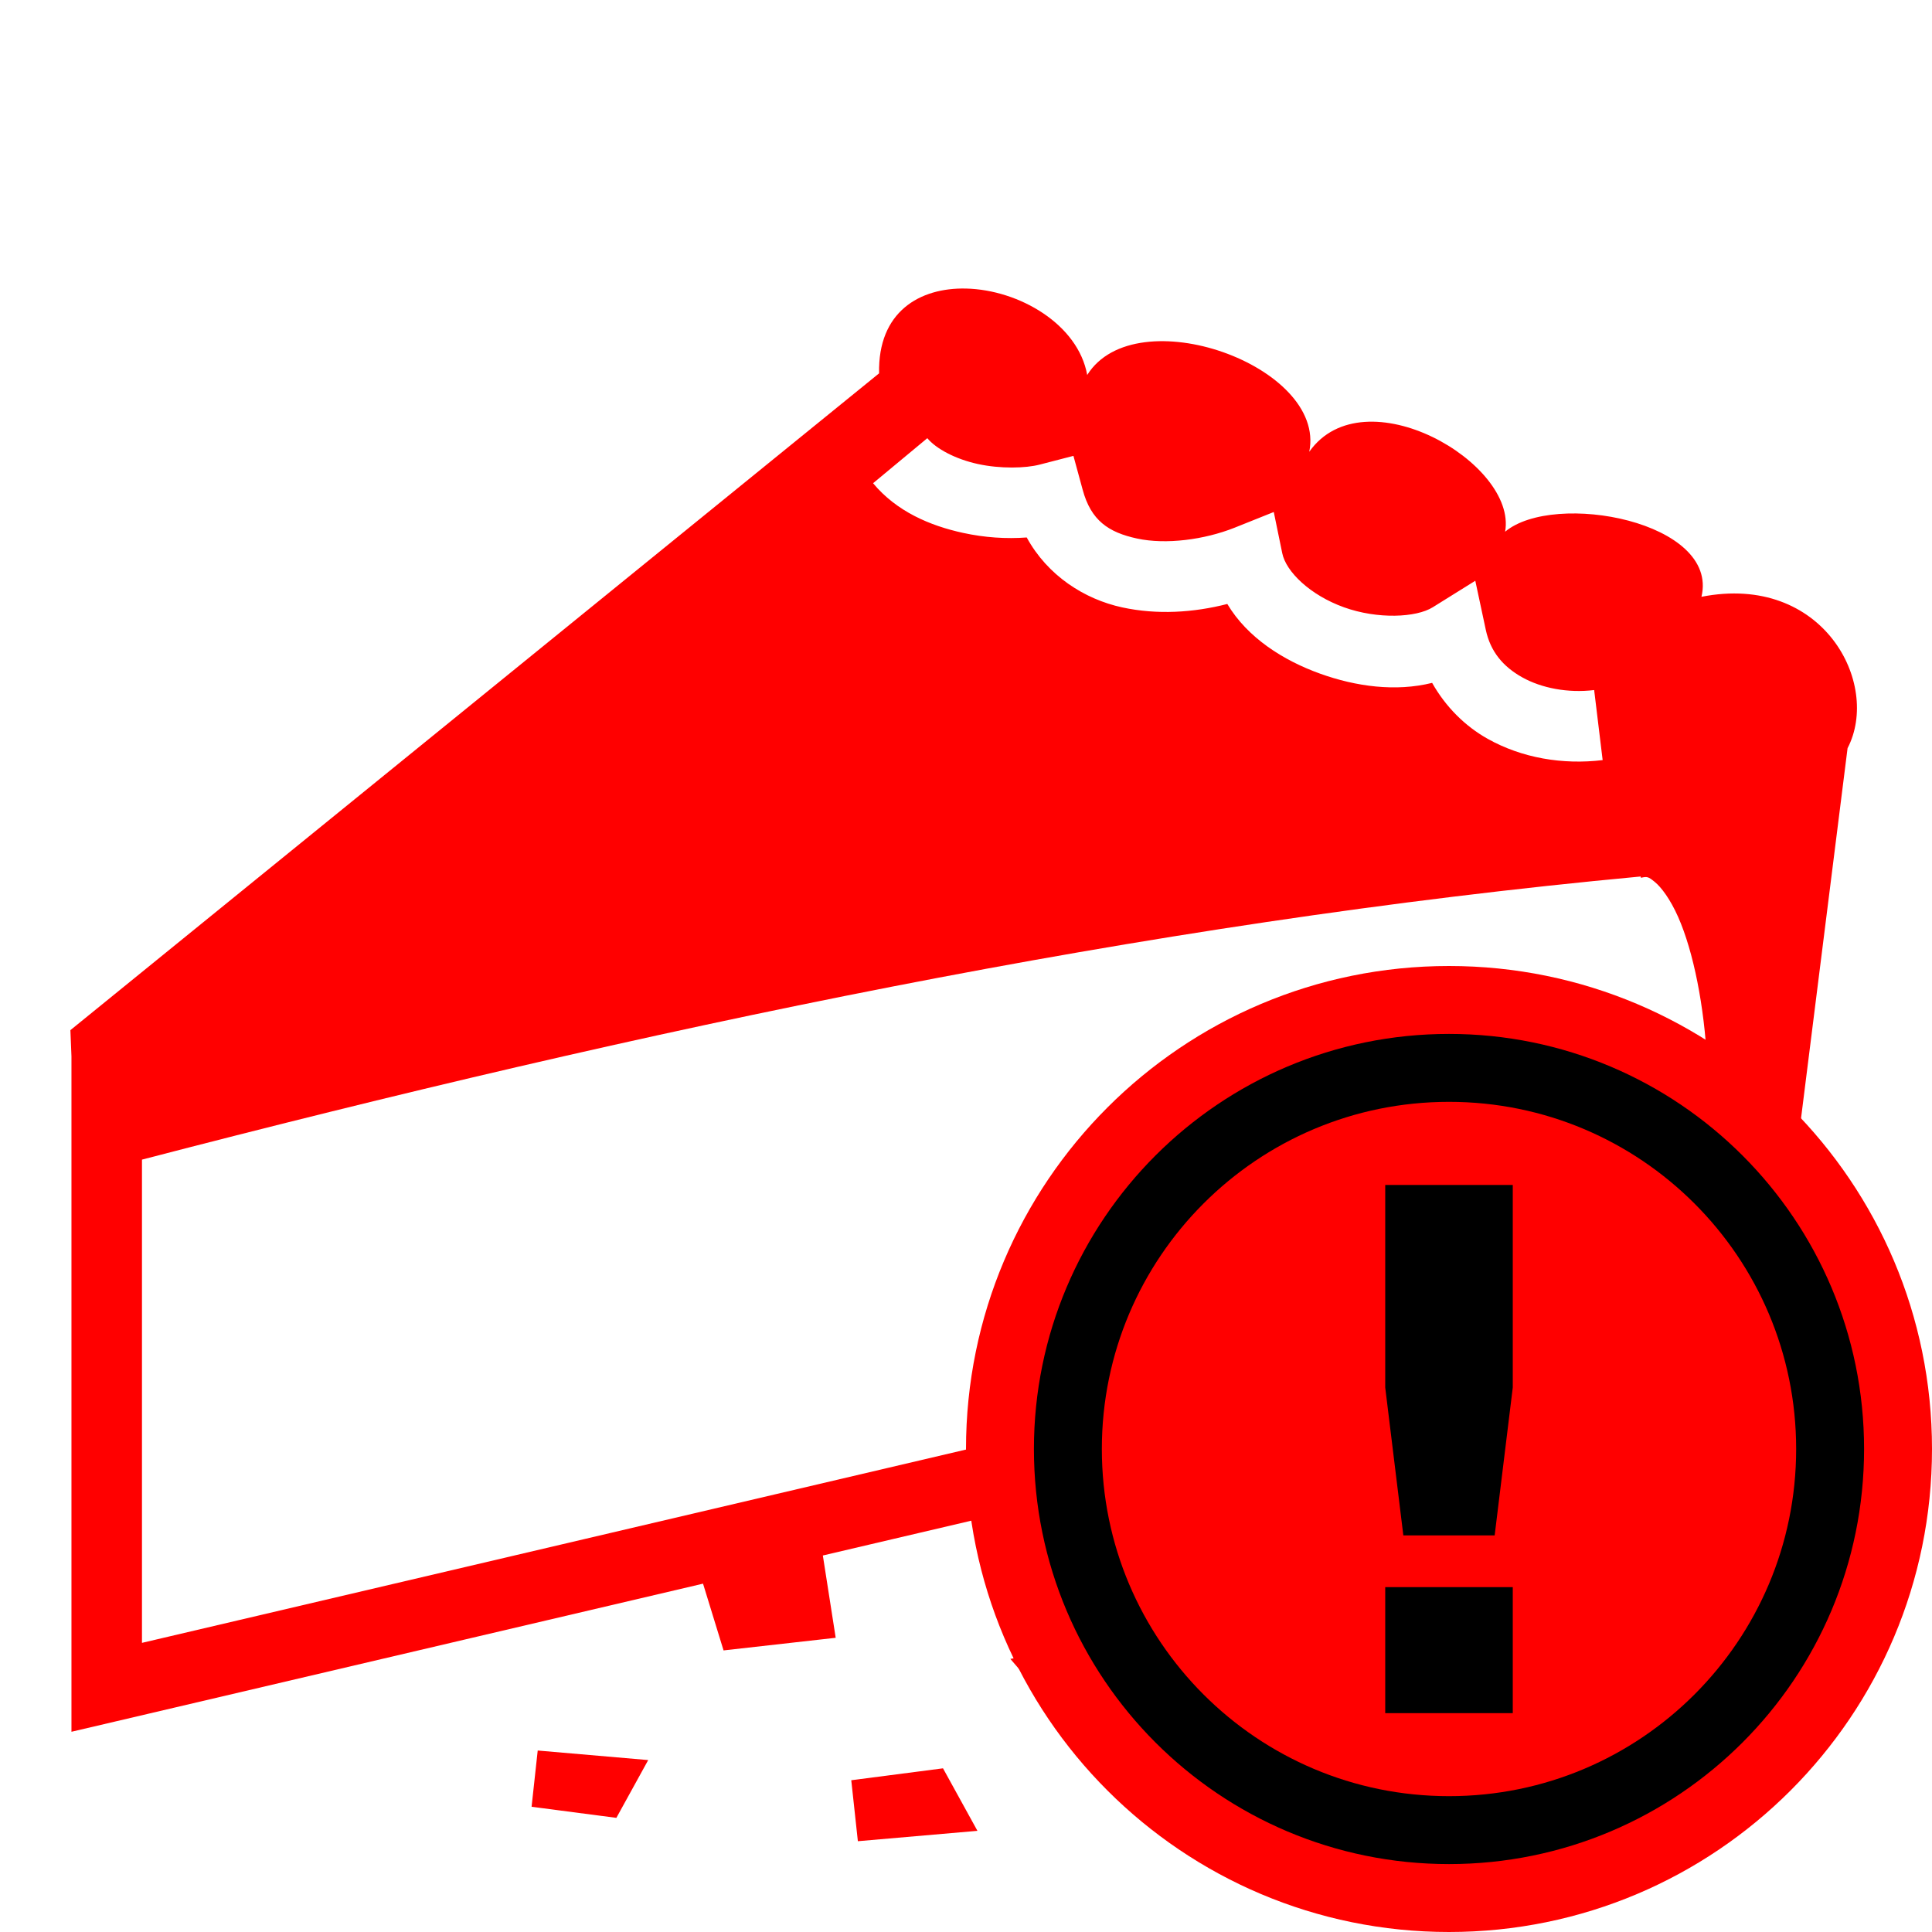
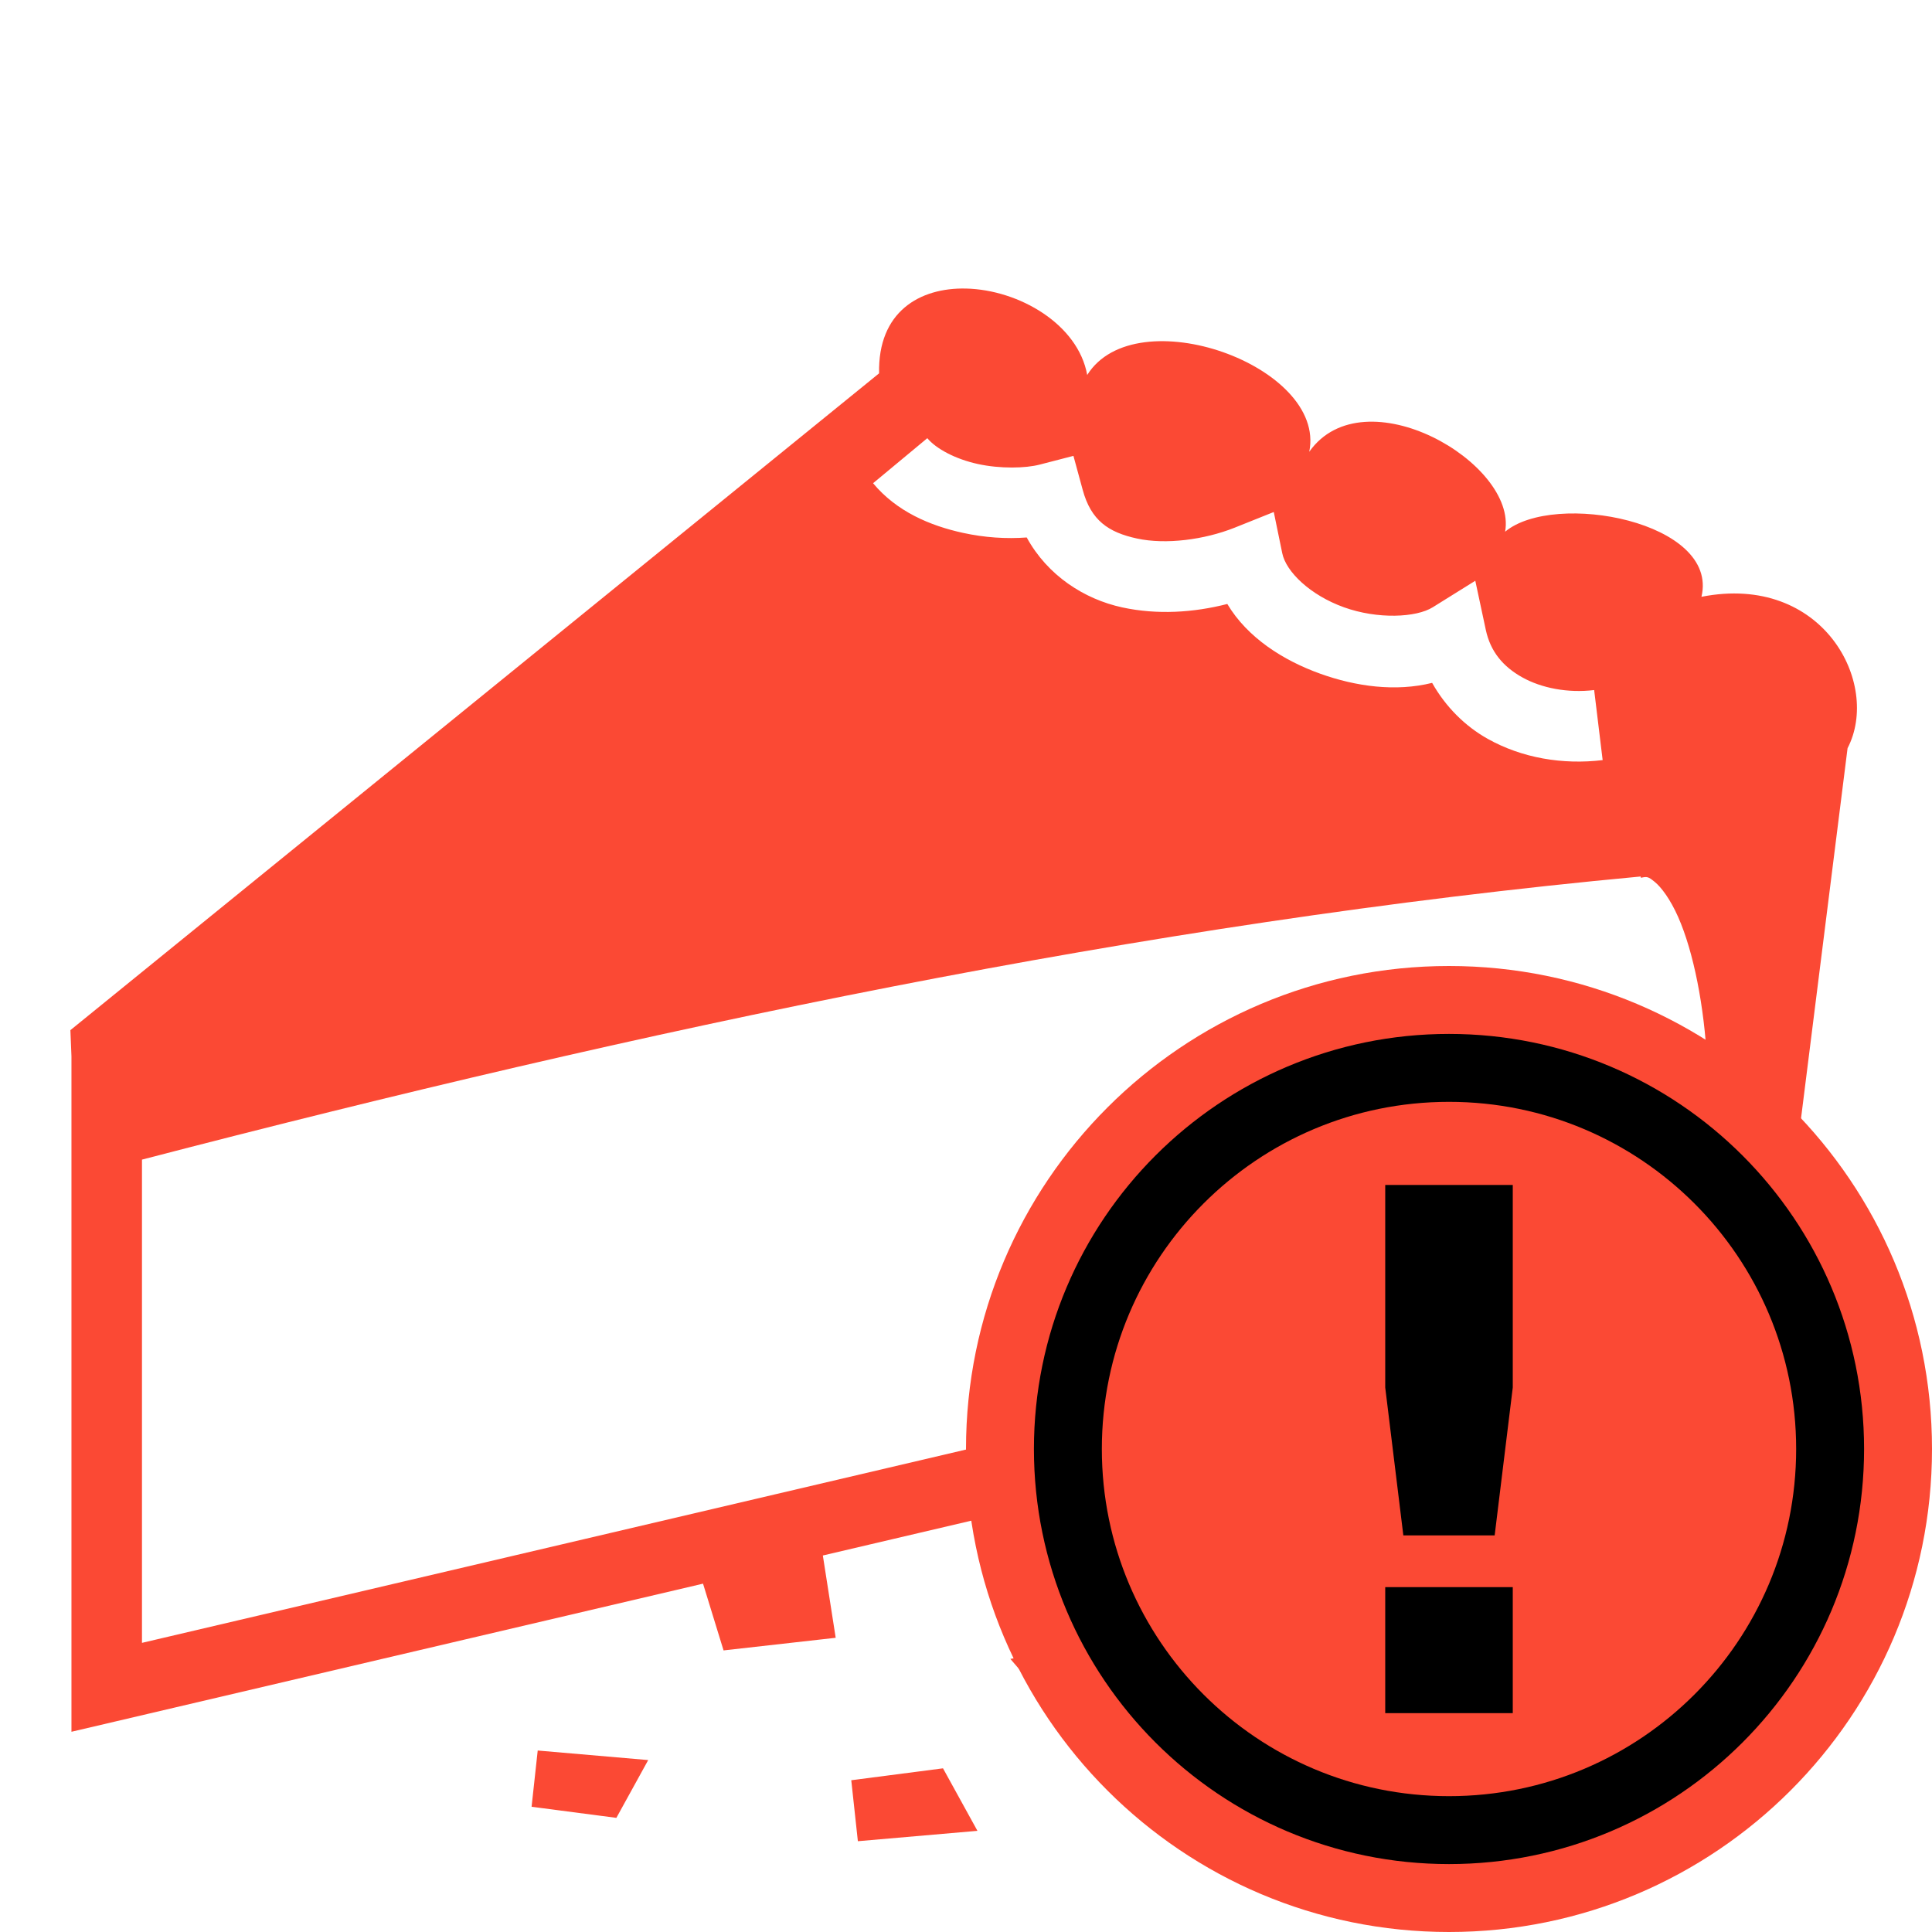
<svg xmlns="http://www.w3.org/2000/svg" style="height: 100px; width: 100px;" viewBox="0 0 512 512">
  <g class="" style="" transform="translate(0,0)">
-     <path d="M256.03 76.47c-12.332-.298-23.413 6.18-23.06 22.468L18.655 273l.282 6.938v178.998l11.468-2.686 155.906-36.563 5.438 17.688 29.72-3.344-3.407-21.81 69.312-16.25 8.844 10.25 21.842 1.624-.937-18.844 121.938-28.625v.03c1.36-.2 2.667-.52 3.937-.936.022-.01.04-.025.063-.033l20.812-4.875 7.22-1.687v-7.188l18.53-147.406c8.89-17.113-6.495-46.453-38.72-40.124 4.752-19.91-38.983-28.136-52.03-17.25 3.263-18.202-37.385-41.715-51.906-21.187 4.632-22.758-46.006-40.867-58.845-20.345-2.41-13.453-18.07-22.568-32.094-22.906zm-10.28 39.655c2.336 2.81 7.442 5.542 13.406 6.844 5.964 1.3 12.622 1.13 16.375.155l8.94-2.313 2.436 8.938c2.21 8.203 6.852 11.33 14.438 12.97 7.586 1.64 17.768.34 25.844-2.876l10.375-4.156 2.25 10.937c1 4.886 7.39 11.092 16.343 14.313 8.954 3.22 19.15 2.73 23.53 0l11.283-7.032 2.78 13c1.227 5.752 4.534 9.73 9.656 12.594 5.123 2.864 12.08 4.212 19.063 3.375l2.25 18.563c-10.635 1.274-21.384-.563-30.44-5.625-6.057-3.388-11.185-8.528-14.75-14.844-9.637 2.4-20.165.986-29.686-2.44-9.78-3.517-19.263-9.534-24.594-18.468-8.934 2.288-18.56 2.914-27.844.907-10.046-2.173-19.796-8.438-25.312-18.532-5.44.405-11.155.037-16.906-1.22-8.71-1.9-17.57-5.648-23.813-13.155l14.375-11.938zM434.78 232.28l.095.345c1.64-.385 1.946-.3 3.656 1.094 1.712 1.39 4.14 4.616 6.22 9.343 4.058 9.22 6.91 23.626 7.656 38.5v16c-.504 10.182-1.96 19.874-4.312 27.53-1.743 5.672-3.982 10.19-6.156 12.938-1.516 1.917-2.777 2.92-4 3.44L37.625 435.374V307.312c132.618-34.5 265.01-62.72 397.156-75.03zm-72.25 177.095l-26.436 3.063 14.562 21.312 24.97-4.438-13.095-19.937zm-62.78 25.03l-32 5.22 11.156 12.938 21.875 1.625-1.03-19.782zm-157.25 29.5l-1.625 14.908 22.47 2.937 8.436-15.313-29.28-2.53zm107.406 4.72l-24.312 3.156 1.75 16.158 31.687-2.75-9.124-16.563z" fill="#ff0000" fill-opacity="1" />
+     <path d="M256.03 76.47c-12.332-.298-23.413 6.18-23.06 22.468L18.655 273l.282 6.938v178.998l11.468-2.686 155.906-36.563 5.438 17.688 29.72-3.344-3.407-21.81 69.312-16.25 8.844 10.25 21.842 1.624-.937-18.844 121.938-28.625v.03c1.36-.2 2.667-.52 3.937-.936.022-.01.04-.025.063-.033l20.812-4.875 7.22-1.687v-7.188l18.53-147.406c8.89-17.113-6.495-46.453-38.72-40.124 4.752-19.91-38.983-28.136-52.03-17.25 3.263-18.202-37.385-41.715-51.906-21.187 4.632-22.758-46.006-40.867-58.845-20.345-2.41-13.453-18.07-22.568-32.094-22.906zm-10.28 39.655c2.336 2.81 7.442 5.542 13.406 6.844 5.964 1.3 12.622 1.13 16.375.155l8.94-2.313 2.436 8.938c2.21 8.203 6.852 11.33 14.438 12.97 7.586 1.64 17.768.34 25.844-2.876l10.375-4.156 2.25 10.937c1 4.886 7.39 11.092 16.343 14.313 8.954 3.22 19.15 2.73 23.53 0l11.283-7.032 2.78 13c1.227 5.752 4.534 9.73 9.656 12.594 5.123 2.864 12.08 4.212 19.063 3.375l2.25 18.563c-10.635 1.274-21.384-.563-30.44-5.625-6.057-3.388-11.185-8.528-14.75-14.844-9.637 2.4-20.165.986-29.686-2.44-9.78-3.517-19.263-9.534-24.594-18.468-8.934 2.288-18.56 2.914-27.844.907-10.046-2.173-19.796-8.438-25.312-18.532-5.44.405-11.155.037-16.906-1.22-8.71-1.9-17.57-5.648-23.813-13.155l14.375-11.938zM434.78 232.28l.095.345c1.64-.385 1.946-.3 3.656 1.094 1.712 1.39 4.14 4.616 6.22 9.343 4.058 9.22 6.91 23.626 7.656 38.5v16c-.504 10.182-1.96 19.874-4.312 27.53-1.743 5.672-3.982 10.19-6.156 12.938-1.516 1.917-2.777 2.92-4 3.44L37.625 435.374V307.312c132.618-34.5 265.01-62.72 397.156-75.03zm-72.25 177.095l-26.436 3.063 14.562 21.312 24.97-4.438-13.095-19.937zm-62.78 25.03l-32 5.22 11.156 12.938 21.875 1.625-1.03-19.782zm-157.25 29.5l-1.625 14.908 22.47 2.937 8.436-15.313-29.28-2.53zm107.406 4.72l-24.312 3.156 1.75 16.158 31.687-2.75-9.124-16.563z" fill="#fb4934" fill-opacity="1" />
  </g>
  <g class="" style="" transform="translate(256,256)">
    <g>
-       <circle cx="128" cy="128" r="128" fill="#ff0000" fill-opacity="1" />
-       <circle stroke="#000000" stroke-opacity="1" fill="#ff0000" fill-opacity="1" stroke-width="18" cx="128" cy="128" r="101" />
+       <circle cx="128" cy="128" r="128" fill="#fb4934" fill-opacity="1" />
+       <circle stroke="#000000" stroke-opacity="1" fill="#fb4934" fill-opacity="1" stroke-width="18" cx="128" cy="128" r="101" />
      <path fill="#000000" fill-opacity="1" d="M111.1 58.03h33.8v53.67l-4.8 39.2h-24.2l-4.8-39.2zm0 106.57h33.8V198h-33.8z" />
    </g>
  </g>
</svg>
